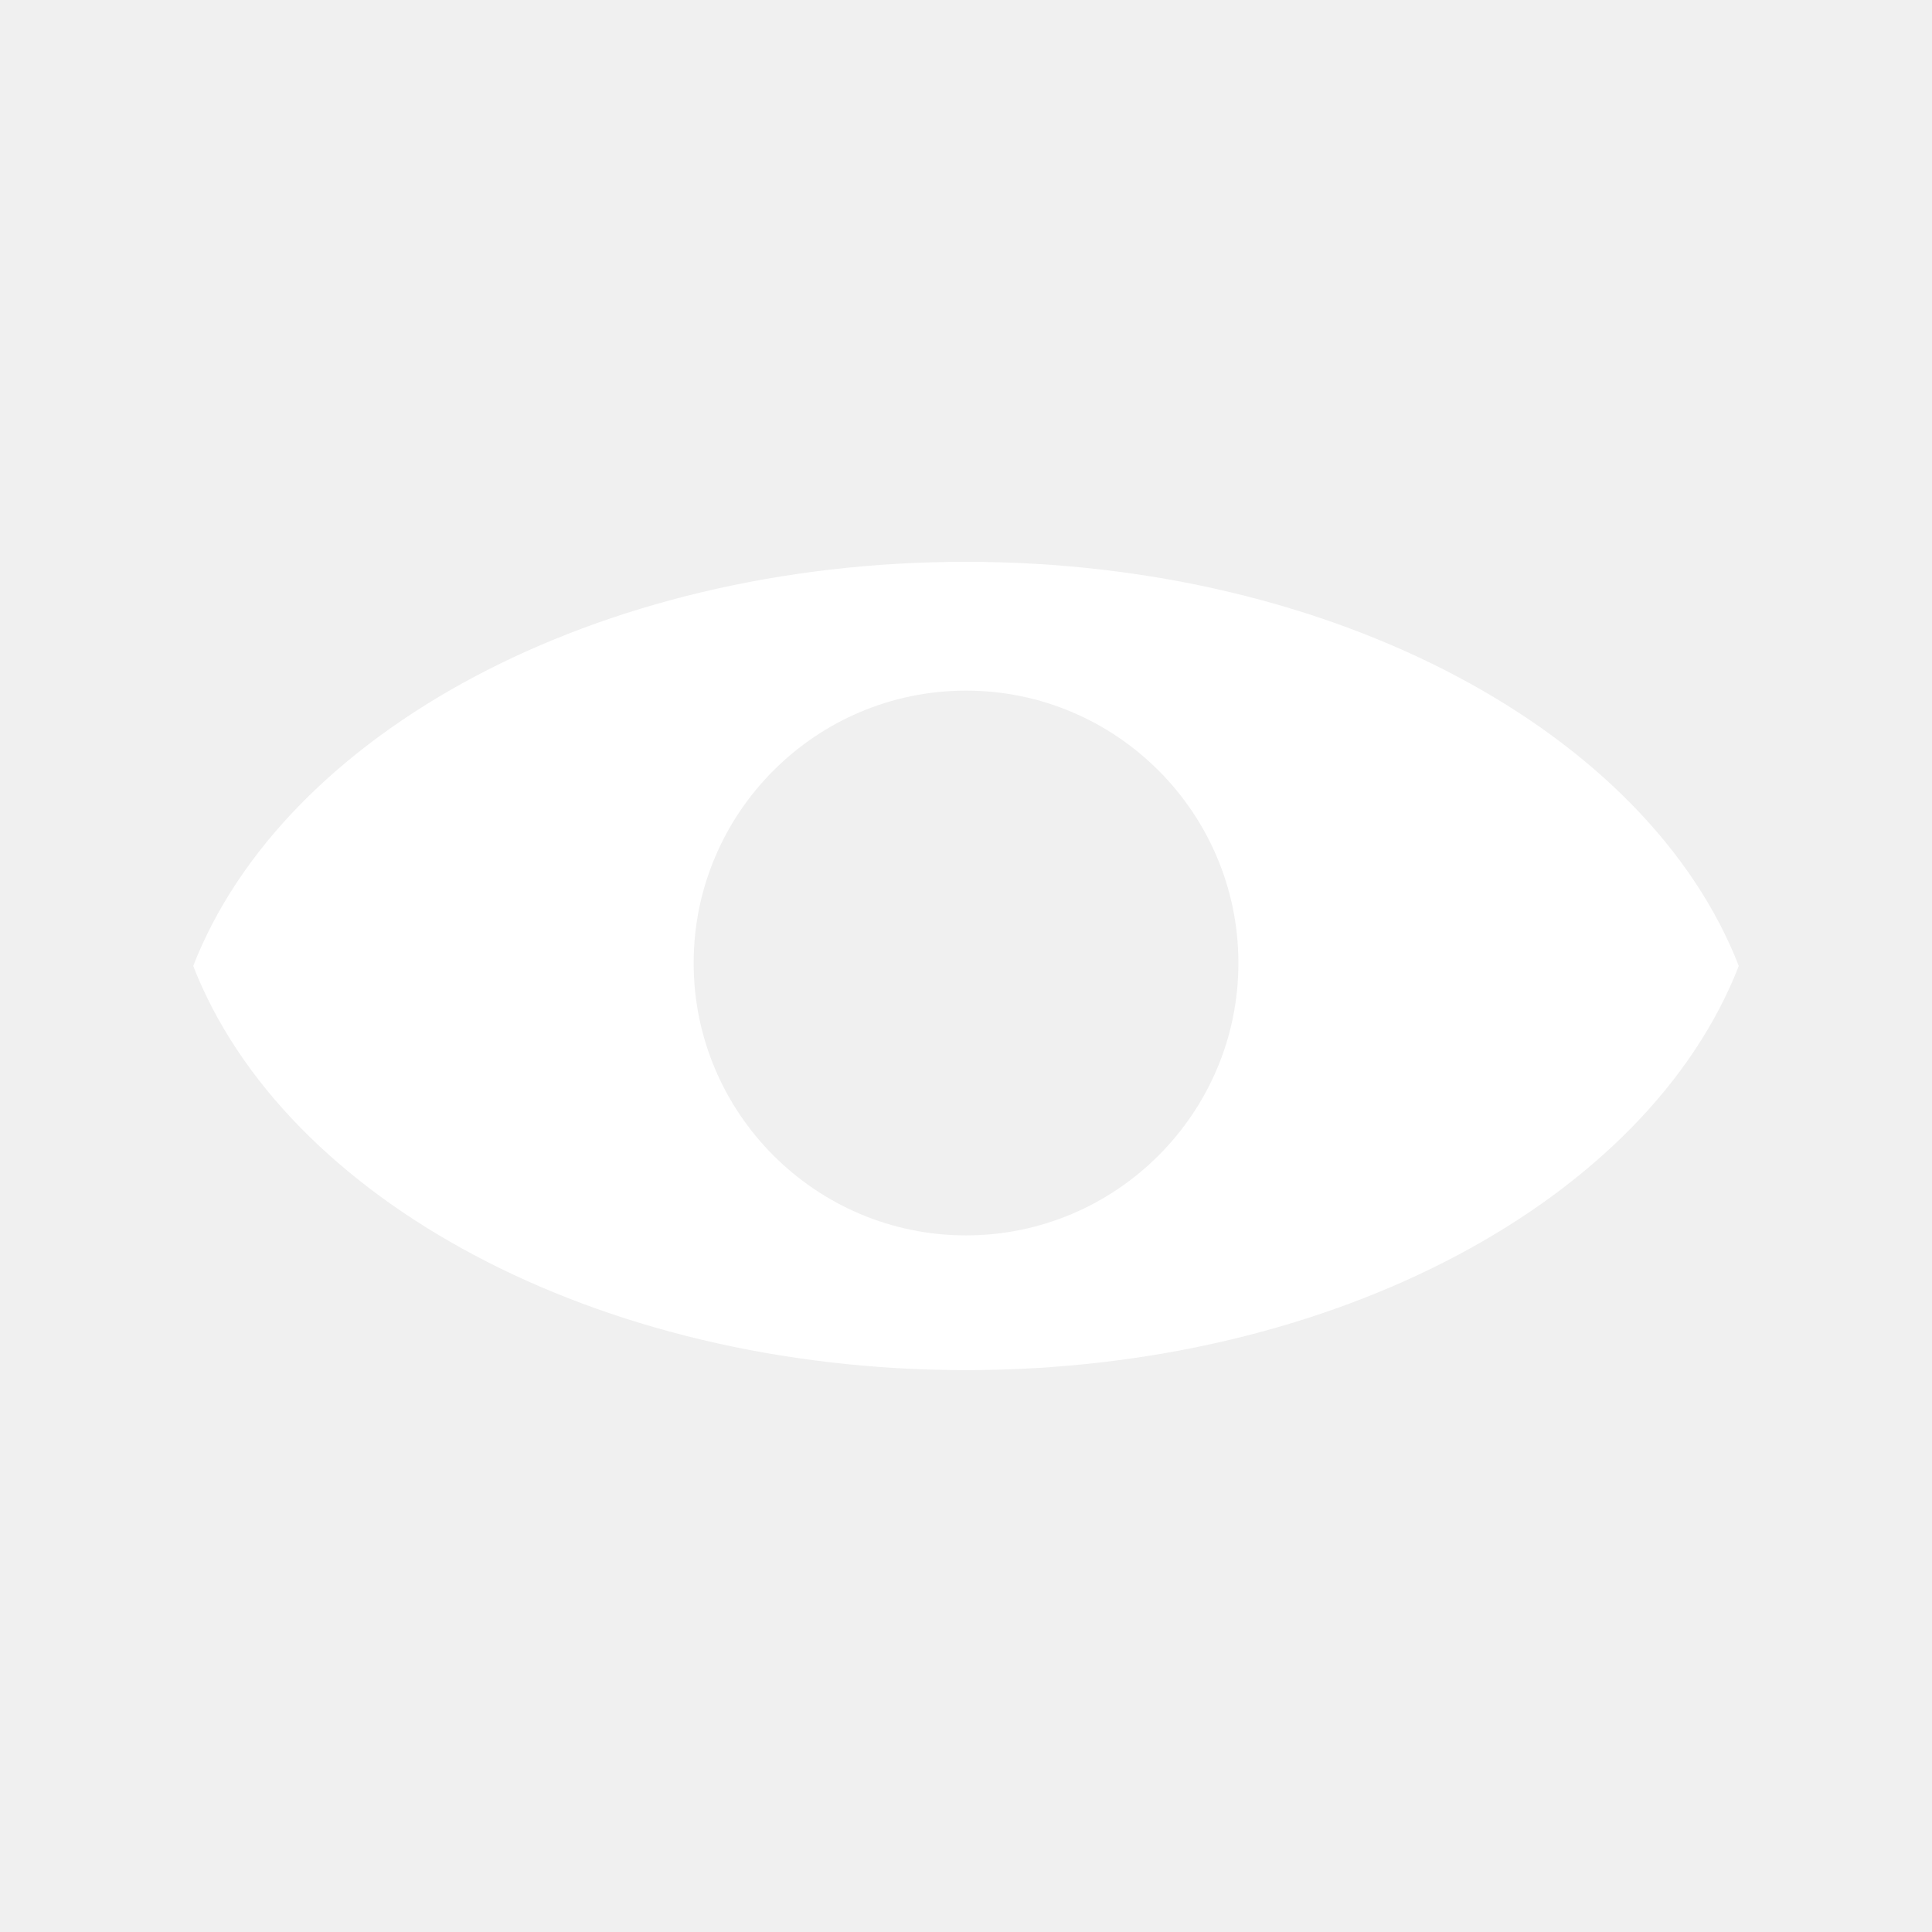
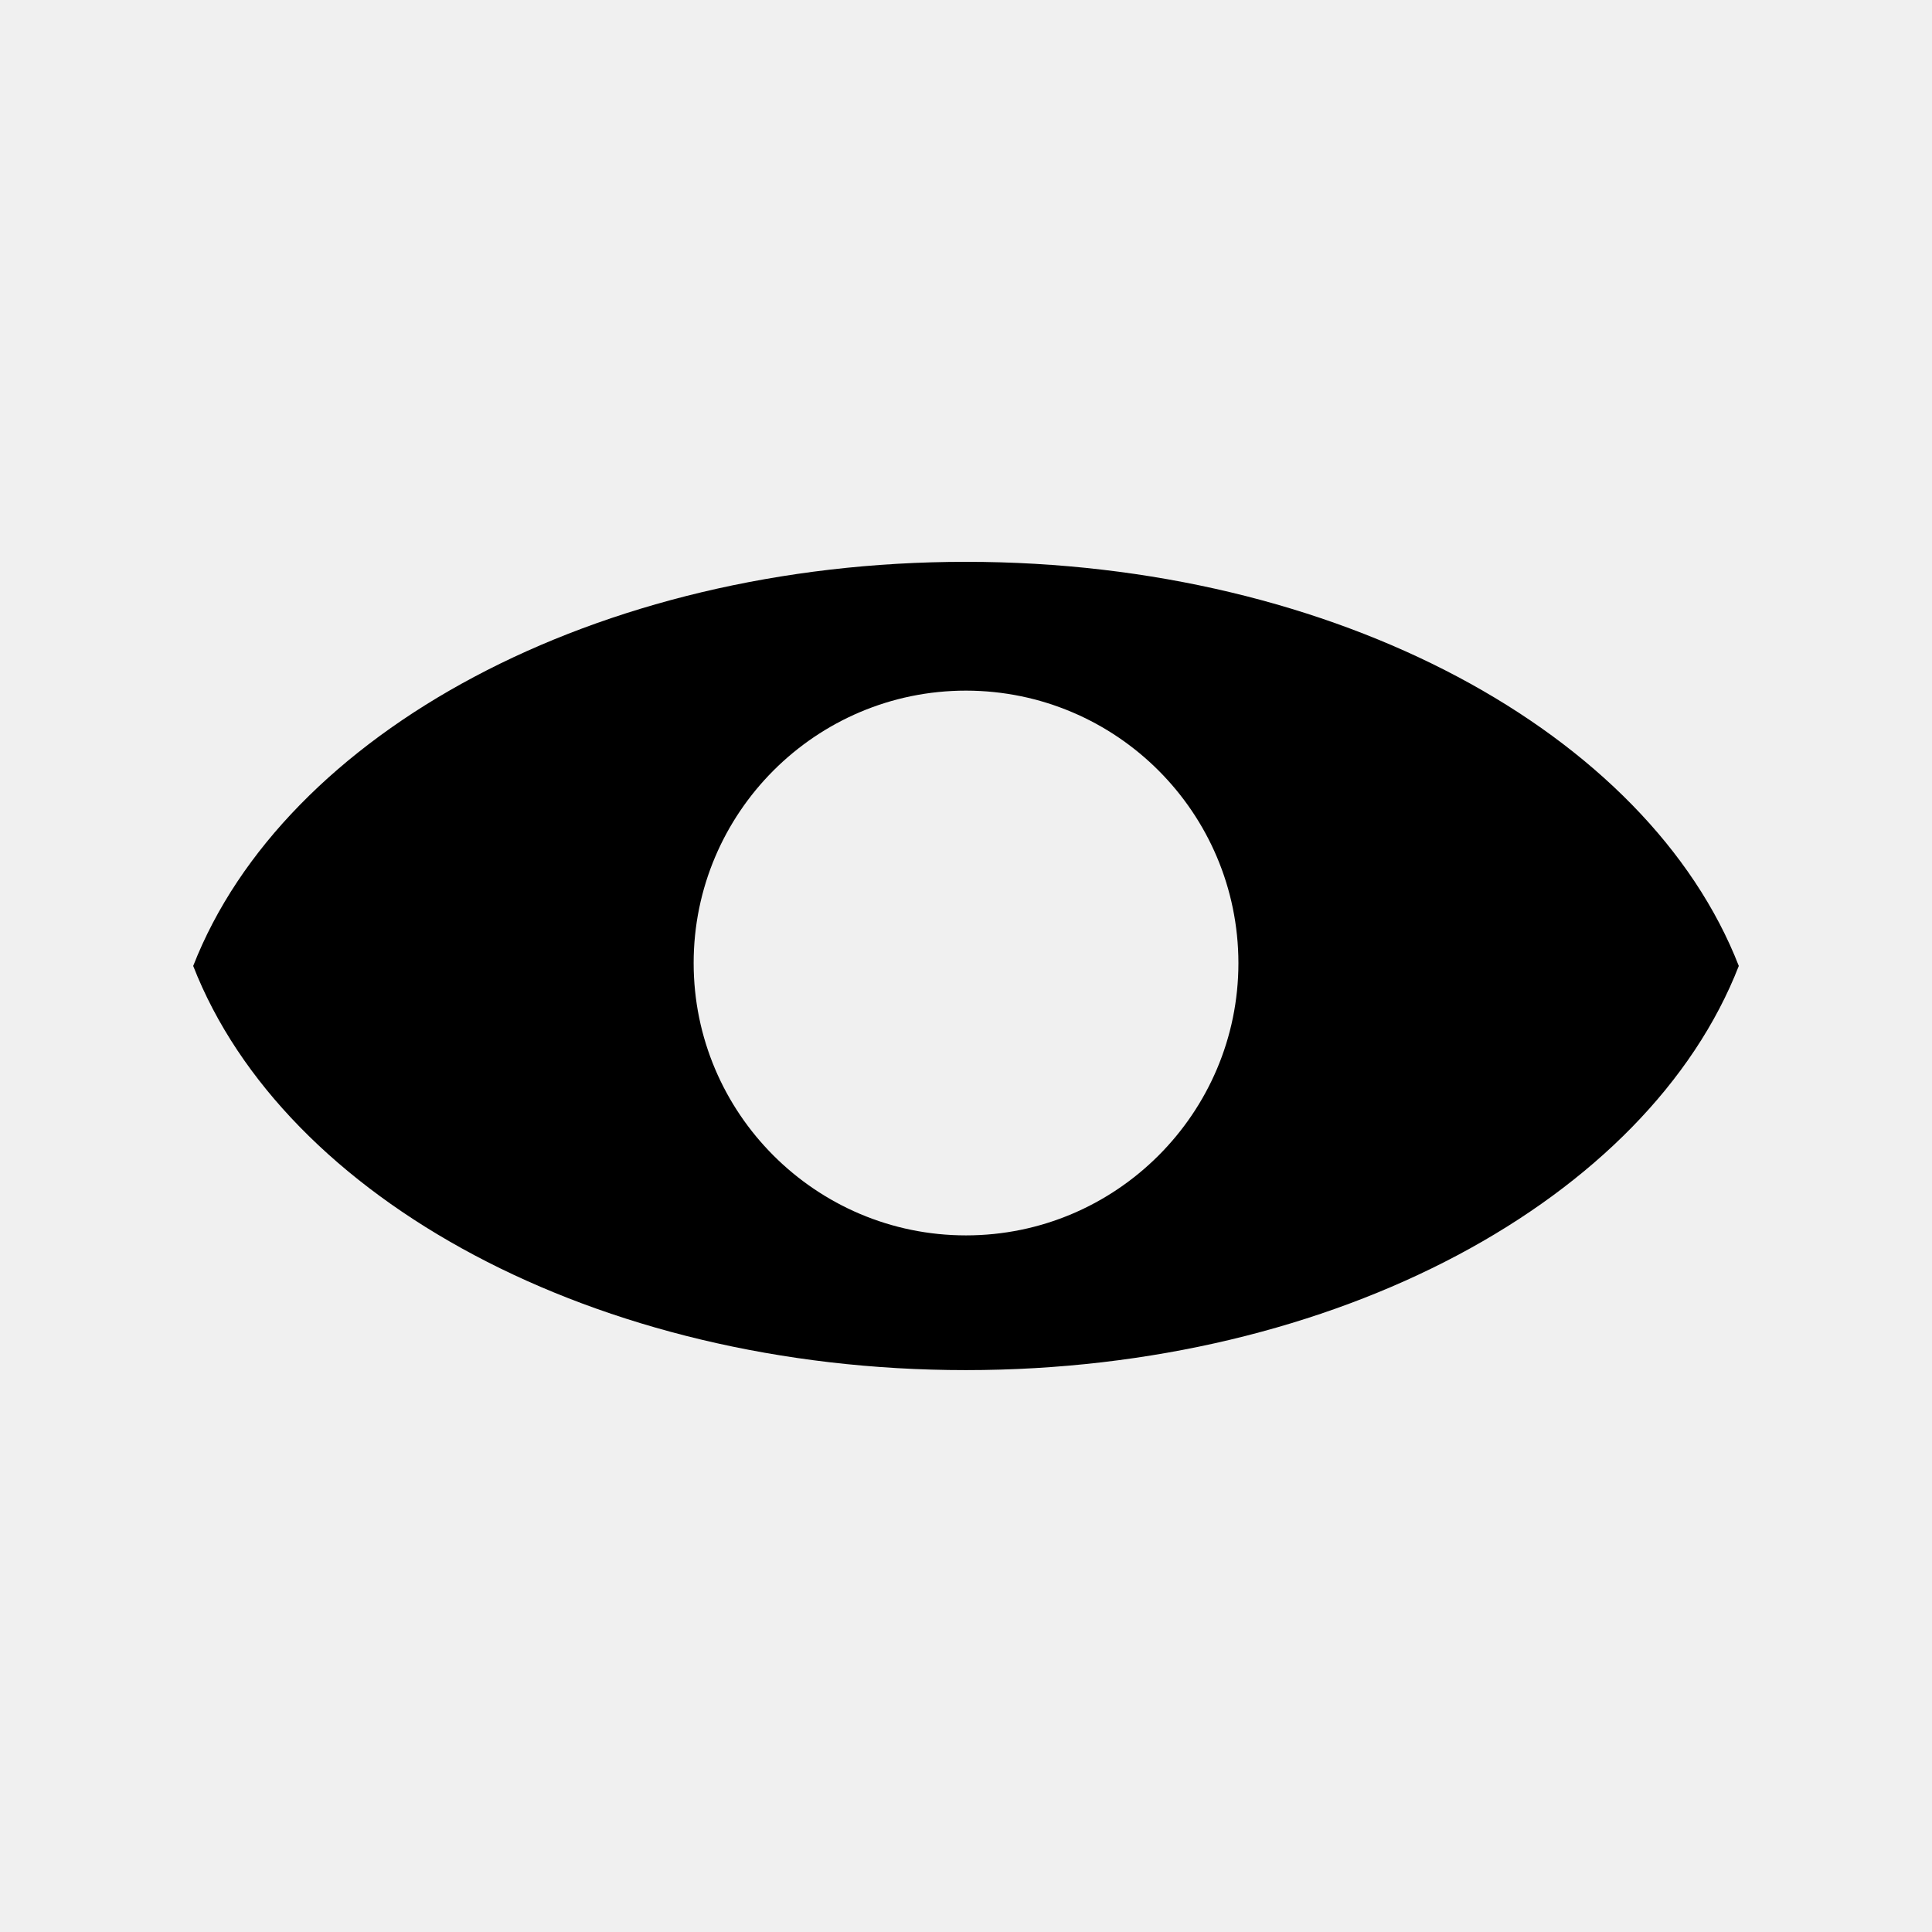
- <svg xmlns="http://www.w3.org/2000/svg" version="1.1" id="Layer_1" x="0px" y="0px" width="30px" height="30px" viewBox="0 0 30 30" enable-background="new 0 0 30 30" xml:space="preserve">
-   <g id="frame_30x30" display="none">
-     <rect display="inline" width="30" height="30" />
-   </g>
-   <g id="frame_24x24" display="none">
-     <rect x="3" y="3" display="inline" fill="#BCBEC0" width="24" height="24" />
-   </g>
-   <g id="icon">
-     <path fill="#FFFFFF" d="M15.002,8.724H15l0,0c0,0,0,0-0.002,0C9.239,8.724,4.408,11.39,3,14.999   c1.407,3.61,6.238,6.276,11.998,6.276c5.762,0,10.596-2.666,12.002-6.276C25.594,11.39,20.762,8.725,15.002,8.724z M19.23,14.954   c0,2.332-1.898,4.229-4.23,4.229s-4.229-1.896-4.229-4.229s1.897-4.23,4.229-4.23c0,0,0,0,0.002,0   C17.332,10.724,19.23,12.622,19.23,14.954z M15,9.72" />
-   </g>
+ <svg xmlns="http://www.w3.org/2000/svg" viewBox="0 0 30 30">
+   <path d="M15.002 8.724h-.004C9.239 8.724 4.408 11.39 3 14.999c1.407 3.61 6.238 6.276 11.998 6.276 5.762 0 10.596-2.666 12.002-6.276-1.406-3.609-6.238-6.274-11.998-6.275zm4.228 6.23c0 2.332-1.898 4.229-4.23 4.229s-4.229-1.896-4.229-4.229 1.897-4.23 4.229-4.23h.002a4.235 4.235 0 0 1 4.228 4.23zM15 9.72" />
</svg>
